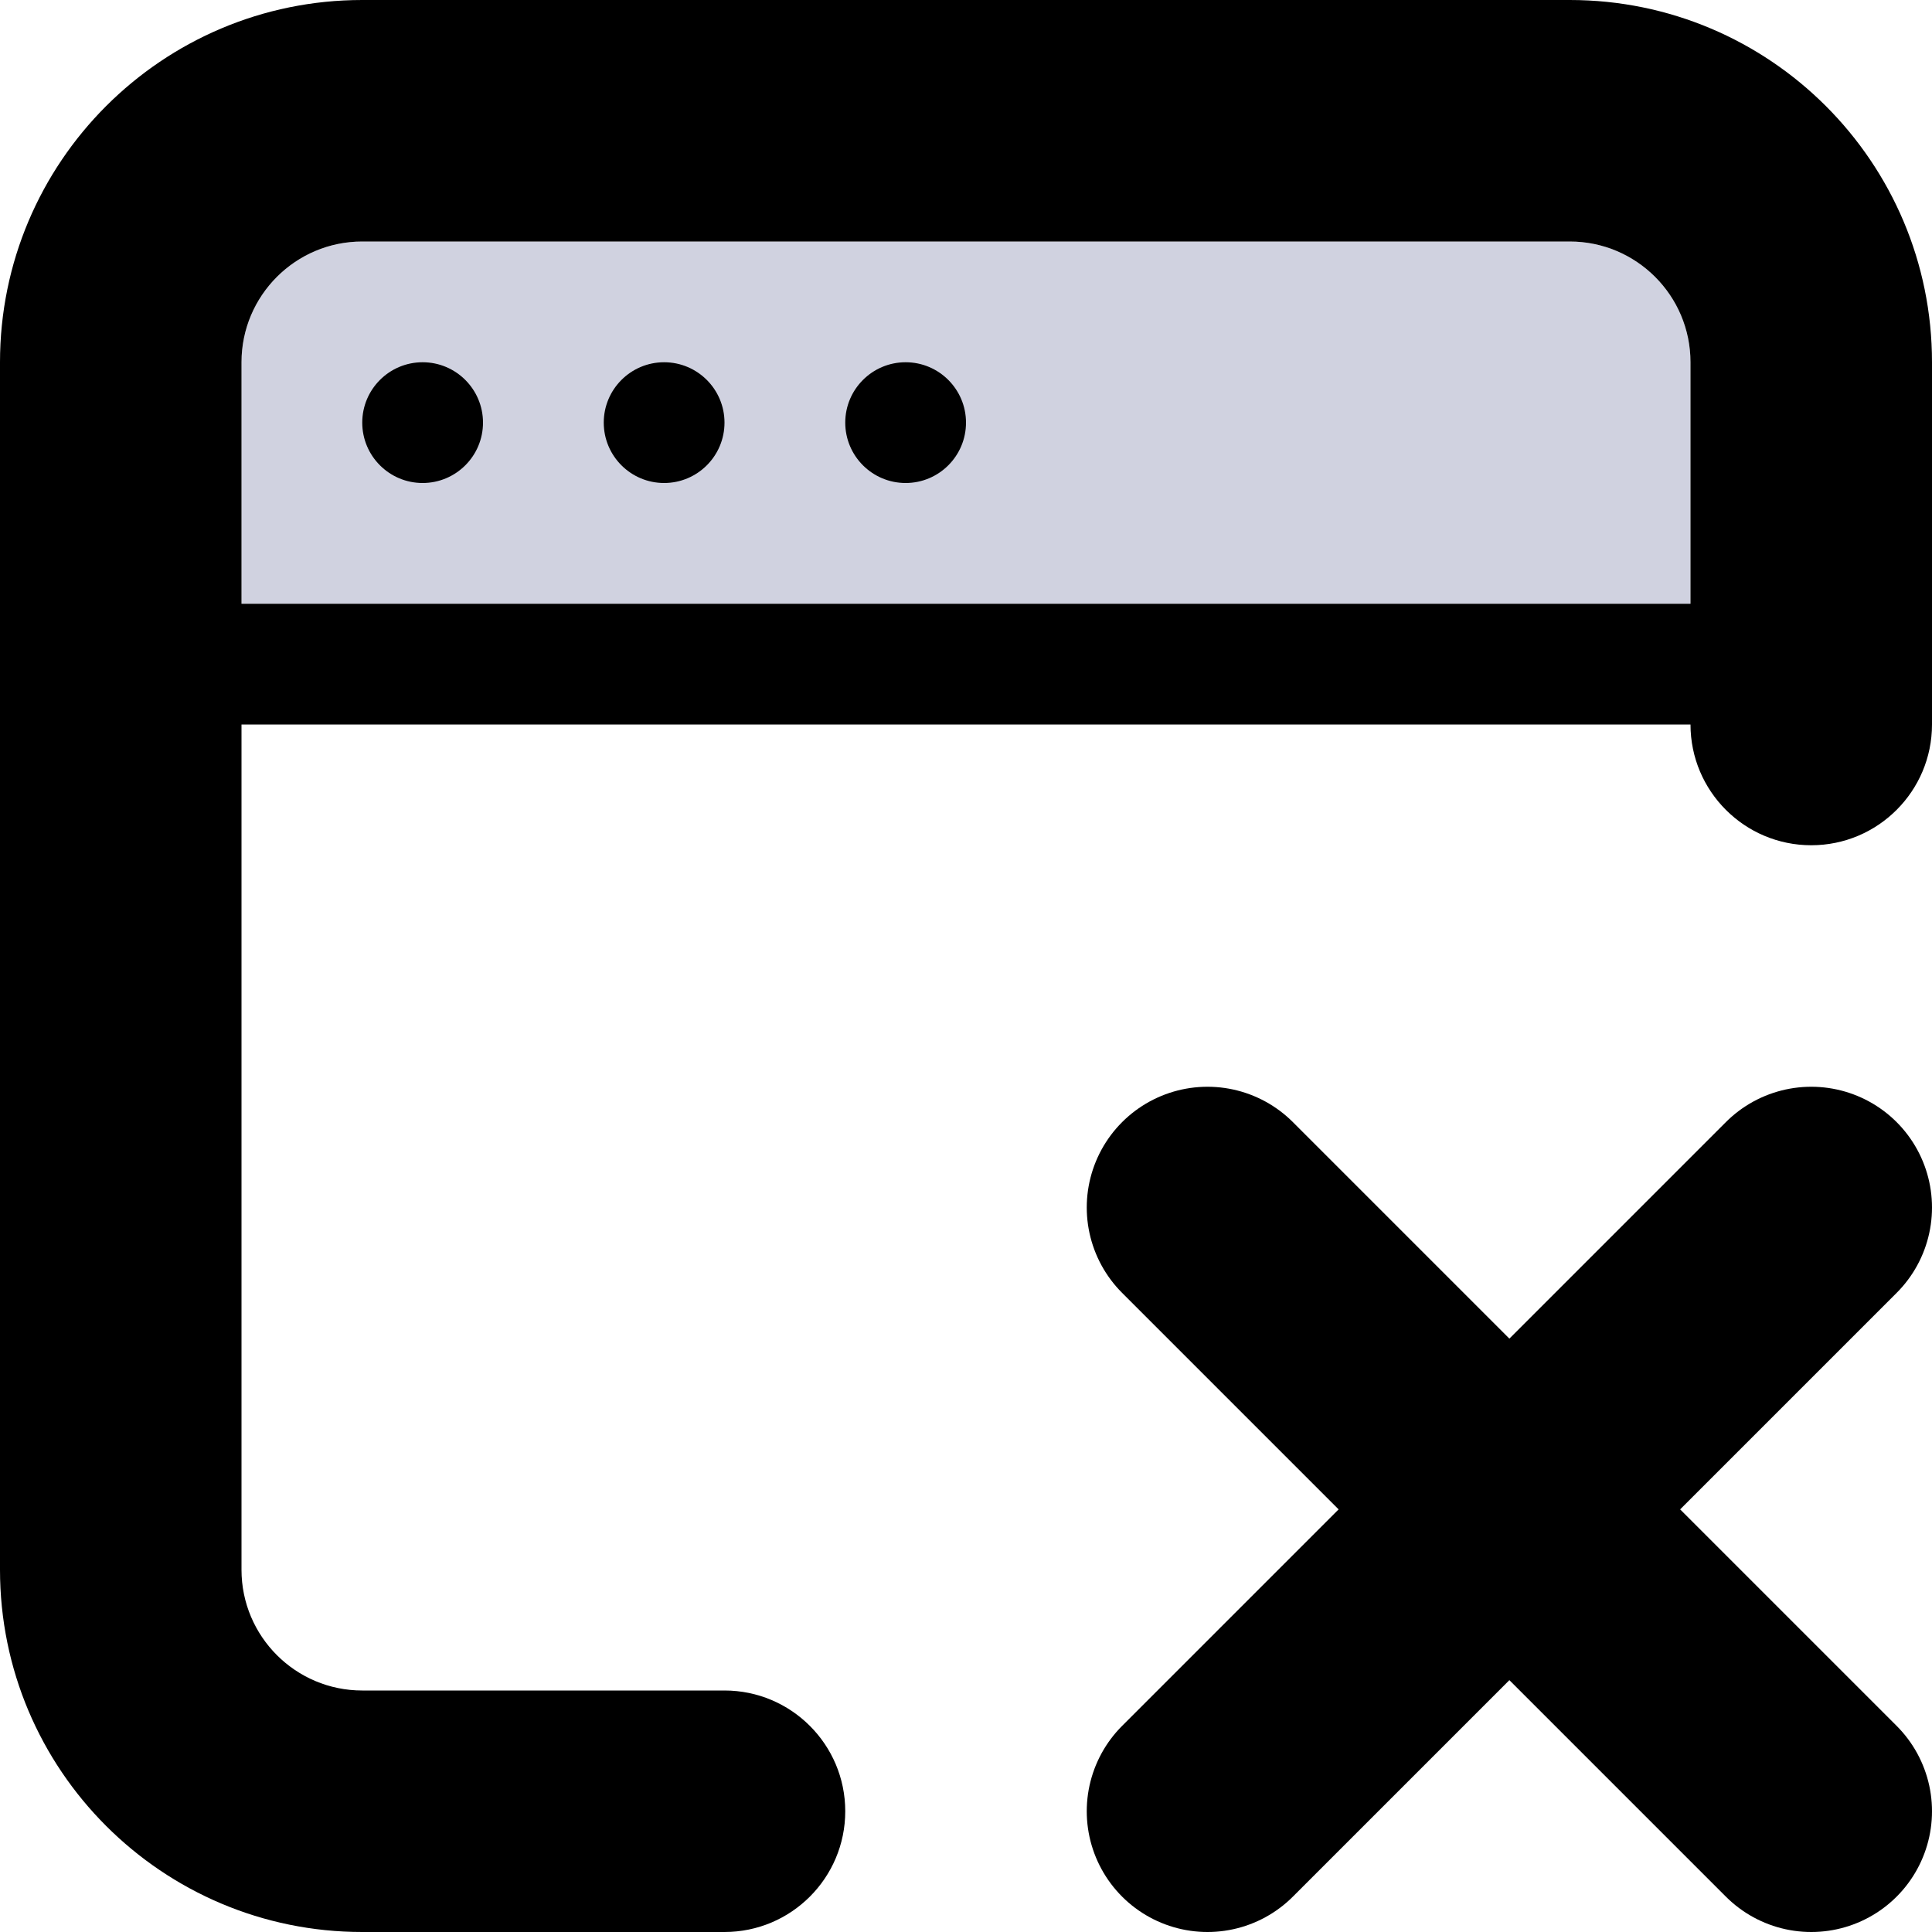
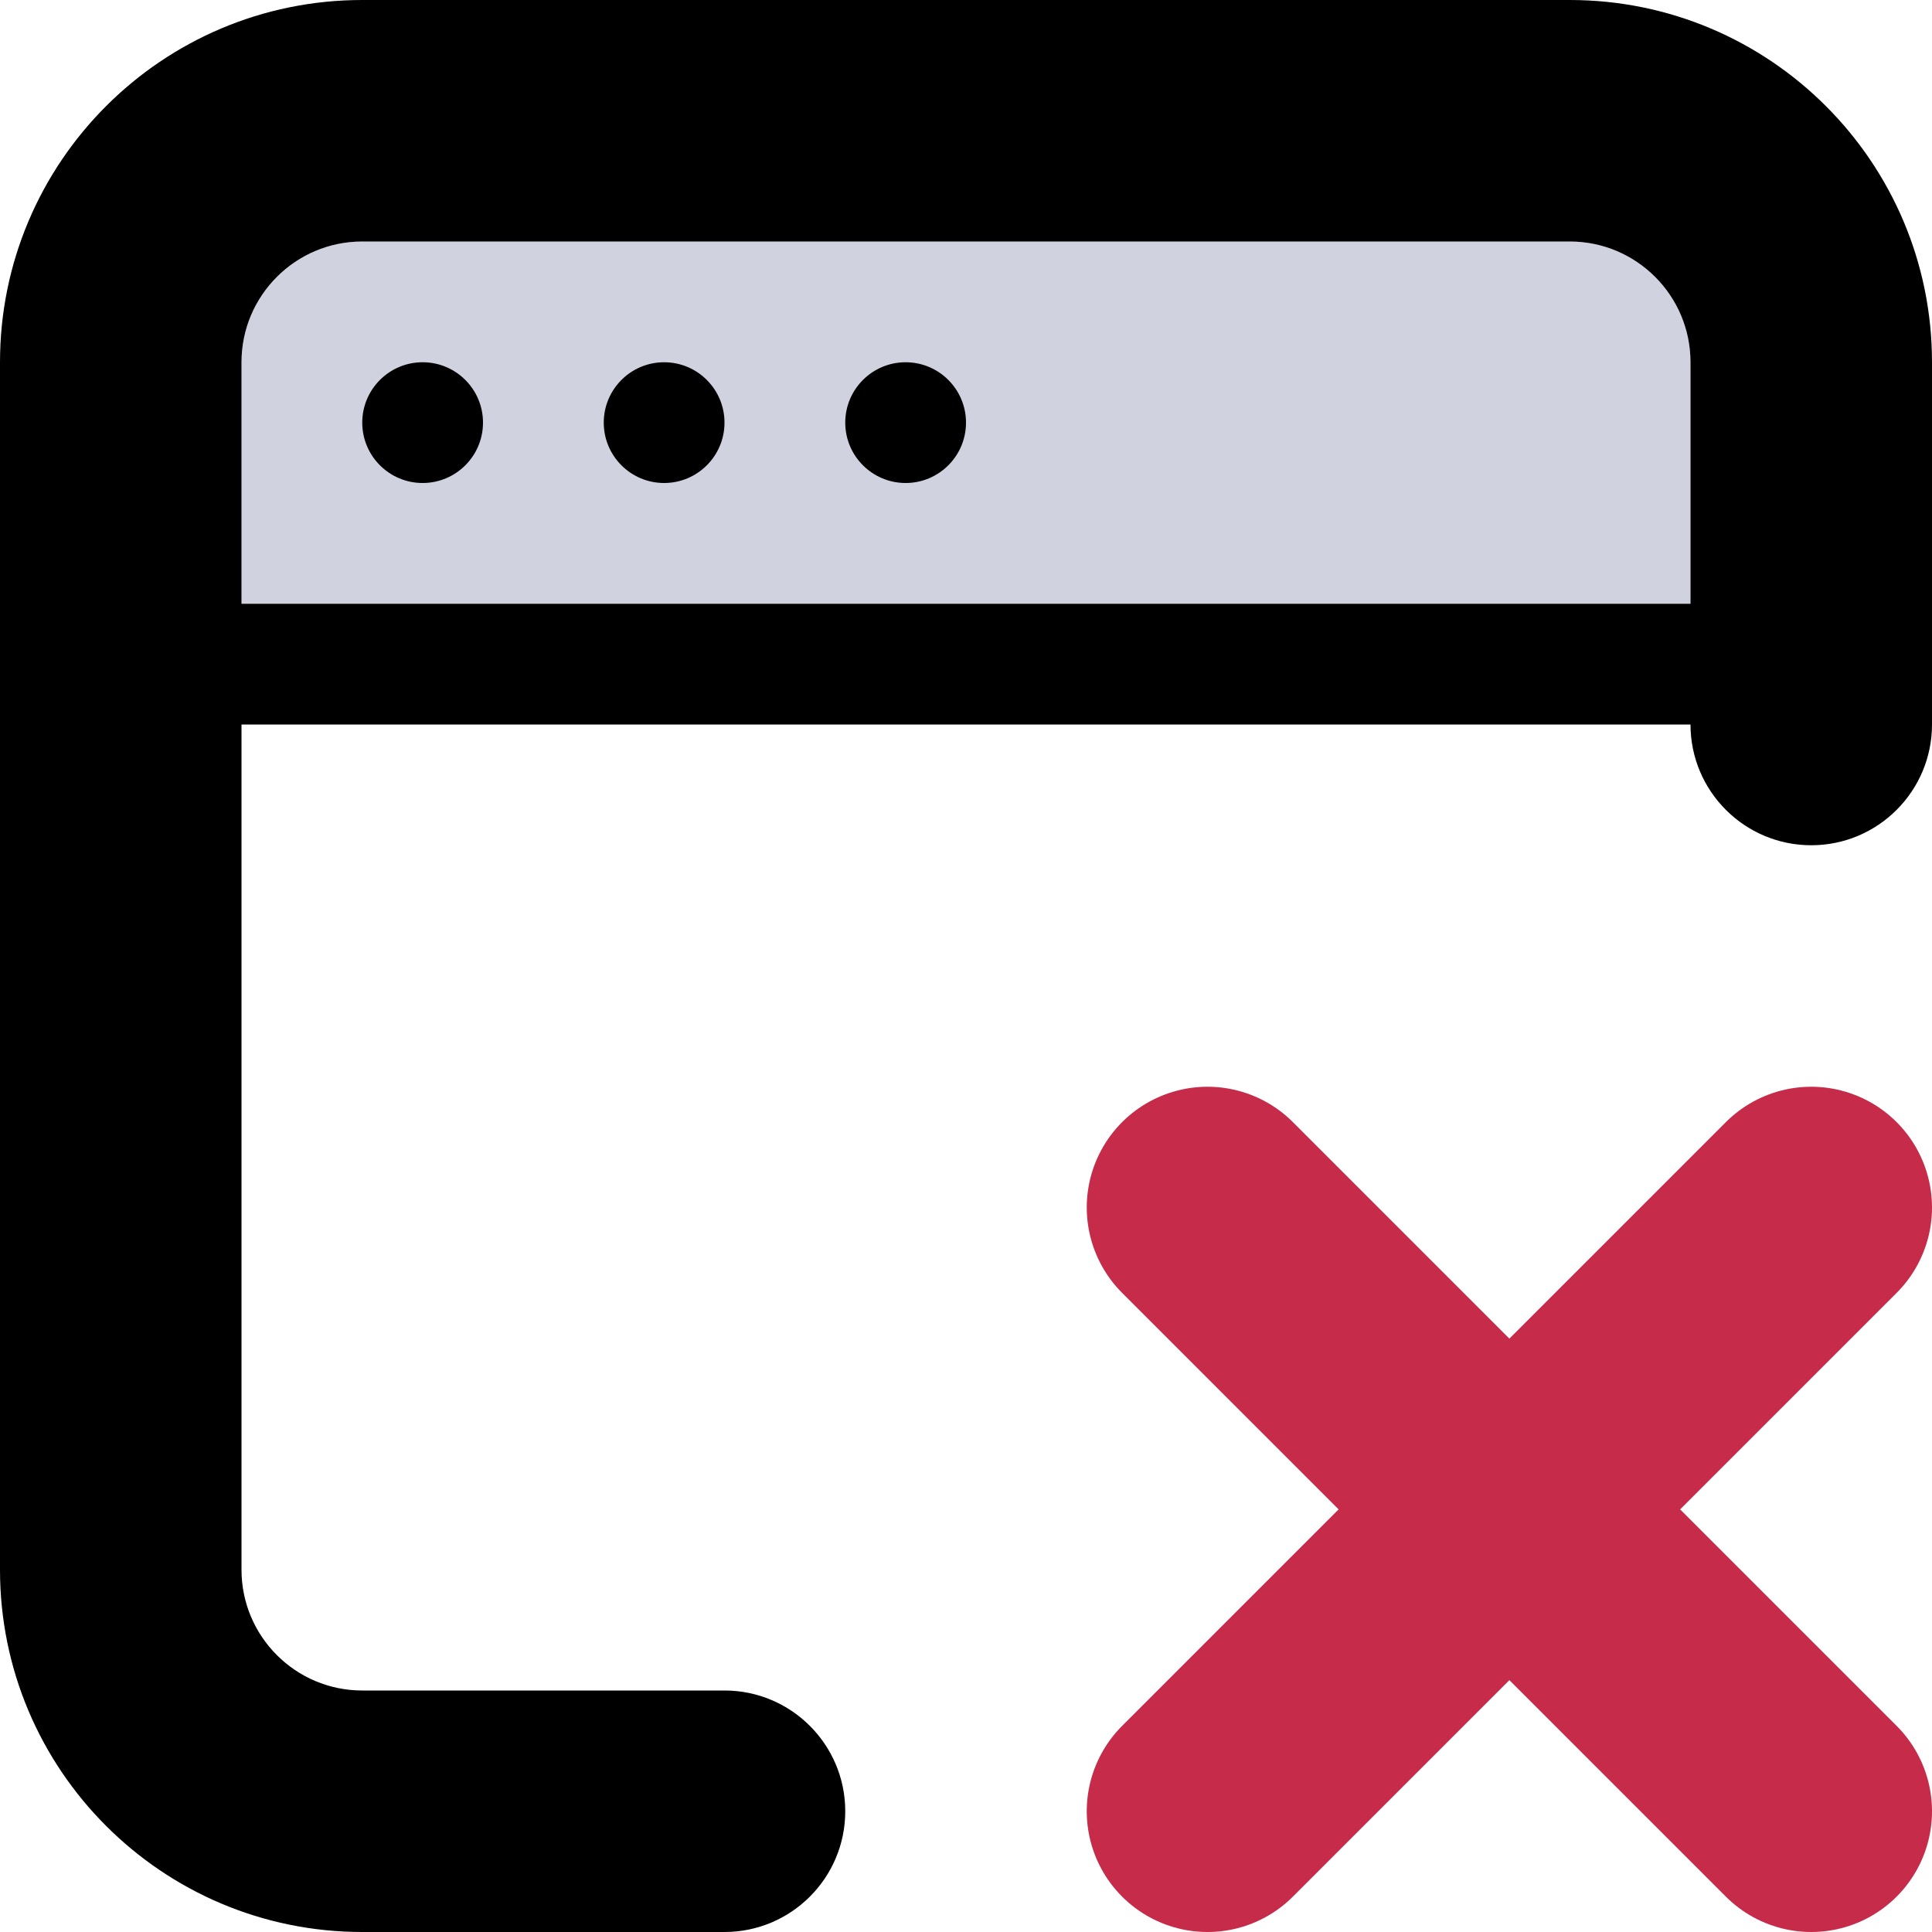
<svg xmlns="http://www.w3.org/2000/svg" viewBox="0 0 16 16" fill="none">
  <path d="M2 3C2 2.448 2.448 2 3 2H13C13.552 2 14 2.448 14 3V5H2V3Z" fill="#D0D2E0" class="icon-light" />
  <path fill-rule="evenodd" clip-rule="evenodd" d="M3 0C1.343 0 0 1.343 0 3V6V13C0 14.657 1.343 16 3 16H6C6.552 16 7 15.552 7 15C7 14.448 6.552 14 6 14H3C2.448 14 2 13.552 2 13V6H14C14 6.552 14.448 7 15 7C15.552 7 16 6.552 16 6V5V3C16 1.343 14.657 0 13 0H3ZM14 5V3C14 2.448 13.552 2 13 2H3C2.448 2 2 2.448 2 3V5H14ZM3.5 4C3.776 4 4 3.776 4 3.5C4 3.224 3.776 3 3.5 3C3.224 3 3 3.224 3 3.5C3 3.776 3.224 4 3.5 4ZM5.5 4C5.776 4 6 3.776 6 3.5C6 3.224 5.776 3 5.5 3C5.224 3 5 3.224 5 3.5C5 3.776 5.224 4 5.5 4ZM8 3.5C8 3.776 7.776 4 7.5 4C7.224 4 7 3.776 7 3.5C7 3.224 7.224 3 7.5 3C7.776 3 8 3.224 8 3.5Z" fill="currentColor" class="icon-dark" />
-   <path d="M10 10L12.5 12.5M15 15L12.5 12.5M12.5 12.5L15 10M12.5 12.5L10 15" stroke="currentColor" stroke-width="2" stroke-linecap="round" stroke-linejoin="round" class="icon-dark" />
+   <path d="M10 10L12.5 12.5M15 15L12.5 12.5M12.5 12.5L15 10M12.5 12.5L10 15" stroke="#C62B49" class="icon-dark-secondary" stroke-width="2" stroke-linecap="round" stroke-linejoin="round" />
</svg>
